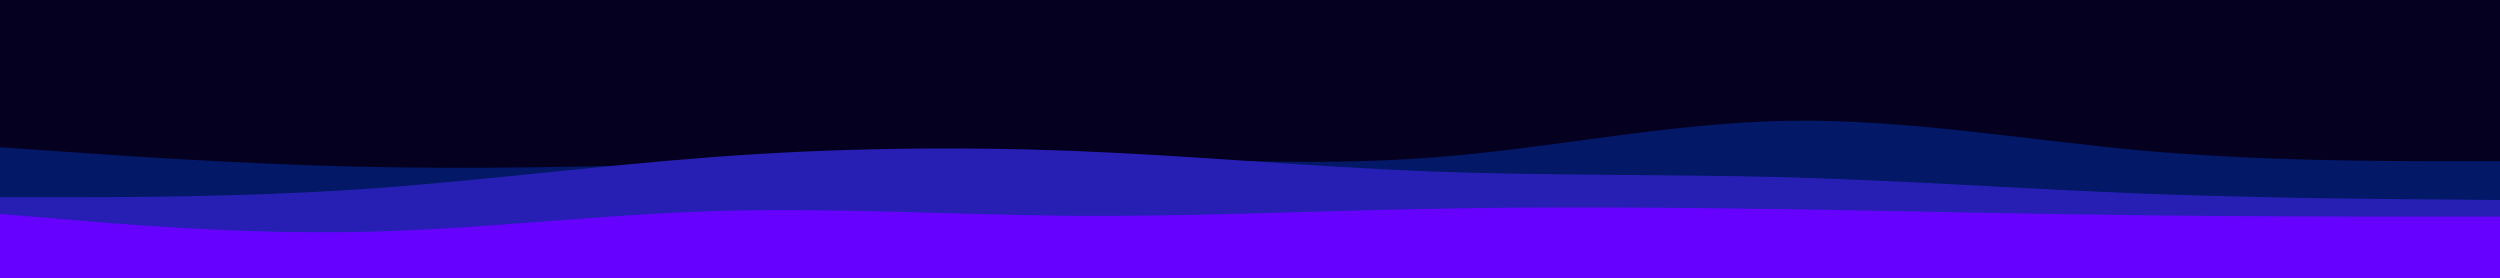
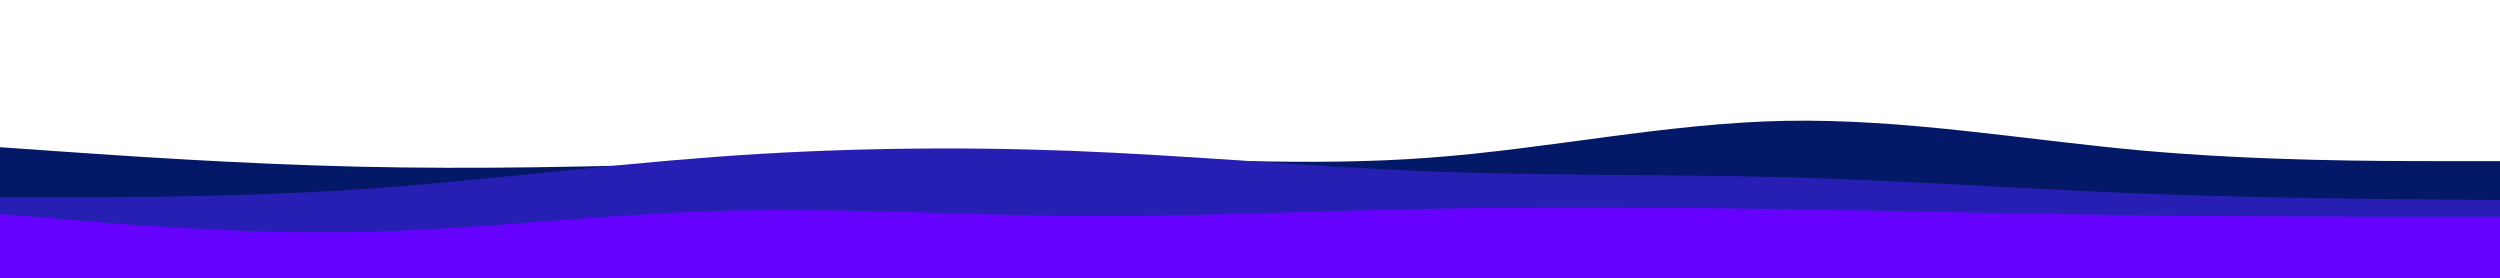
<svg xmlns="http://www.w3.org/2000/svg" id="visual" viewBox="0 0 900 100" width="900" height="100" version="1.1">
-   <rect x="0" y="0" width="900" height="100" fill="#050020" />
-   <path d="M0 44L21.5 42.8C43 41.7 86 39.3 128.8 34.8C171.7 30.3 214.3 23.7 257.2 22.5C300 21.3 343 25.7 385.8 30.7C428.7 35.7 471.3 41.3 514.2 39.5C557 37.7 600 28.3 642.8 28.7C685.7 29 728.3 39 771.2 43.8C814 48.7 857 48.3 878.5 48.2L900 48L900 101L878.5 101C857 101 814 101 771.2 101C728.3 101 685.7 101 642.8 101C600 101 557 101 514.2 101C471.3 101 428.7 101 385.8 101C343 101 300 101 257.2 101C214.3 101 171.7 101 128.8 101C86 101 43 101 21.5 101L0 101Z" fill="#050020" />
+   <rect x="0" y="0" width="900" height="100" fill="#055010" fill-opacity="0" />
+   <path d="M0 44L21.5 42.8C43 41.7 86 39.3 128.8 34.8C171.7 30.3 214.3 23.7 257.2 22.5C300 21.3 343 25.7 385.8 30.7C428.7 35.7 471.3 41.3 514.2 39.5C557 37.7 600 28.3 642.8 28.7C685.7 29 728.3 39 771.2 43.8C814 48.7 857 48.3 878.5 48.2L900 48L900 101L878.5 101C857 101 814 101 771.2 101C728.3 101 685.7 101 642.8 101C600 101 557 101 514.2 101C471.3 101 428.7 101 385.8 101C343 101 300 101 257.2 101C214.3 101 171.7 101 128.8 101C86 101 43 101 21.5 101L0 101Z" fill="#050020" fill-opacity="0" />
  <path d="M0 53L21.5 54.5C43 56 86 59 128.8 60C171.7 61 214.3 60 257.2 58.7C300 57.3 343 55.7 385.8 56.3C428.7 57 471.3 60 514.2 56.8C557 53.7 600 44.3 642.8 43.5C685.7 42.7 728.3 50.3 771.2 54.2C814 58 857 58 878.5 58L900 58L900 101L878.5 101C857 101 814 101 771.2 101C728.3 101 685.7 101 642.8 101C600 101 557 101 514.2 101C471.3 101 428.7 101 385.8 101C343 101 300 101 257.2 101C214.3 101 171.7 101 128.8 101C86 101 43 101 21.5 101L0 101Z" fill="#031867" />
  <path d="M0 71L21.5 71C43 71 86 71 128.8 68.2C171.7 65.3 214.3 59.7 257.2 56.5C300 53.3 343 52.7 385.8 54.3C428.7 56 471.3 60 514.2 61.7C557 63.3 600 62.7 642.8 63.8C685.7 65 728.3 68 771.2 69.7C814 71.3 857 71.7 878.5 71.8L900 72L900 101L878.5 101C857 101 814 101 771.2 101C728.3 101 685.7 101 642.8 101C600 101 557 101 514.2 101C471.3 101 428.7 101 385.8 101C343 101 300 101 257.2 101C214.3 101 171.7 101 128.8 101C86 101 43 101 21.5 101L0 101Z" fill="#271fb3" />
  <path d="M0 77L21.5 78.8C43 80.7 86 84.3 128.8 83.5C171.7 82.7 214.3 77.3 257.2 76C300 74.7 343 77.3 385.8 77.7C428.7 78 471.3 76 514.2 75.2C557 74.3 600 74.7 642.8 75.3C685.7 76 728.3 77 771.2 77.5C814 78 857 78 878.5 78L900 78L900 101L878.5 101C857 101 814 101 771.2 101C728.3 101 685.7 101 642.8 101C600 101 557 101 514.2 101C471.3 101 428.7 101 385.8 101C343 101 300 101 257.2 101C214.3 101 171.7 101 128.8 101C86 101 43 101 21.5 101L0 101Z" fill="#6600ff" />
</svg>
